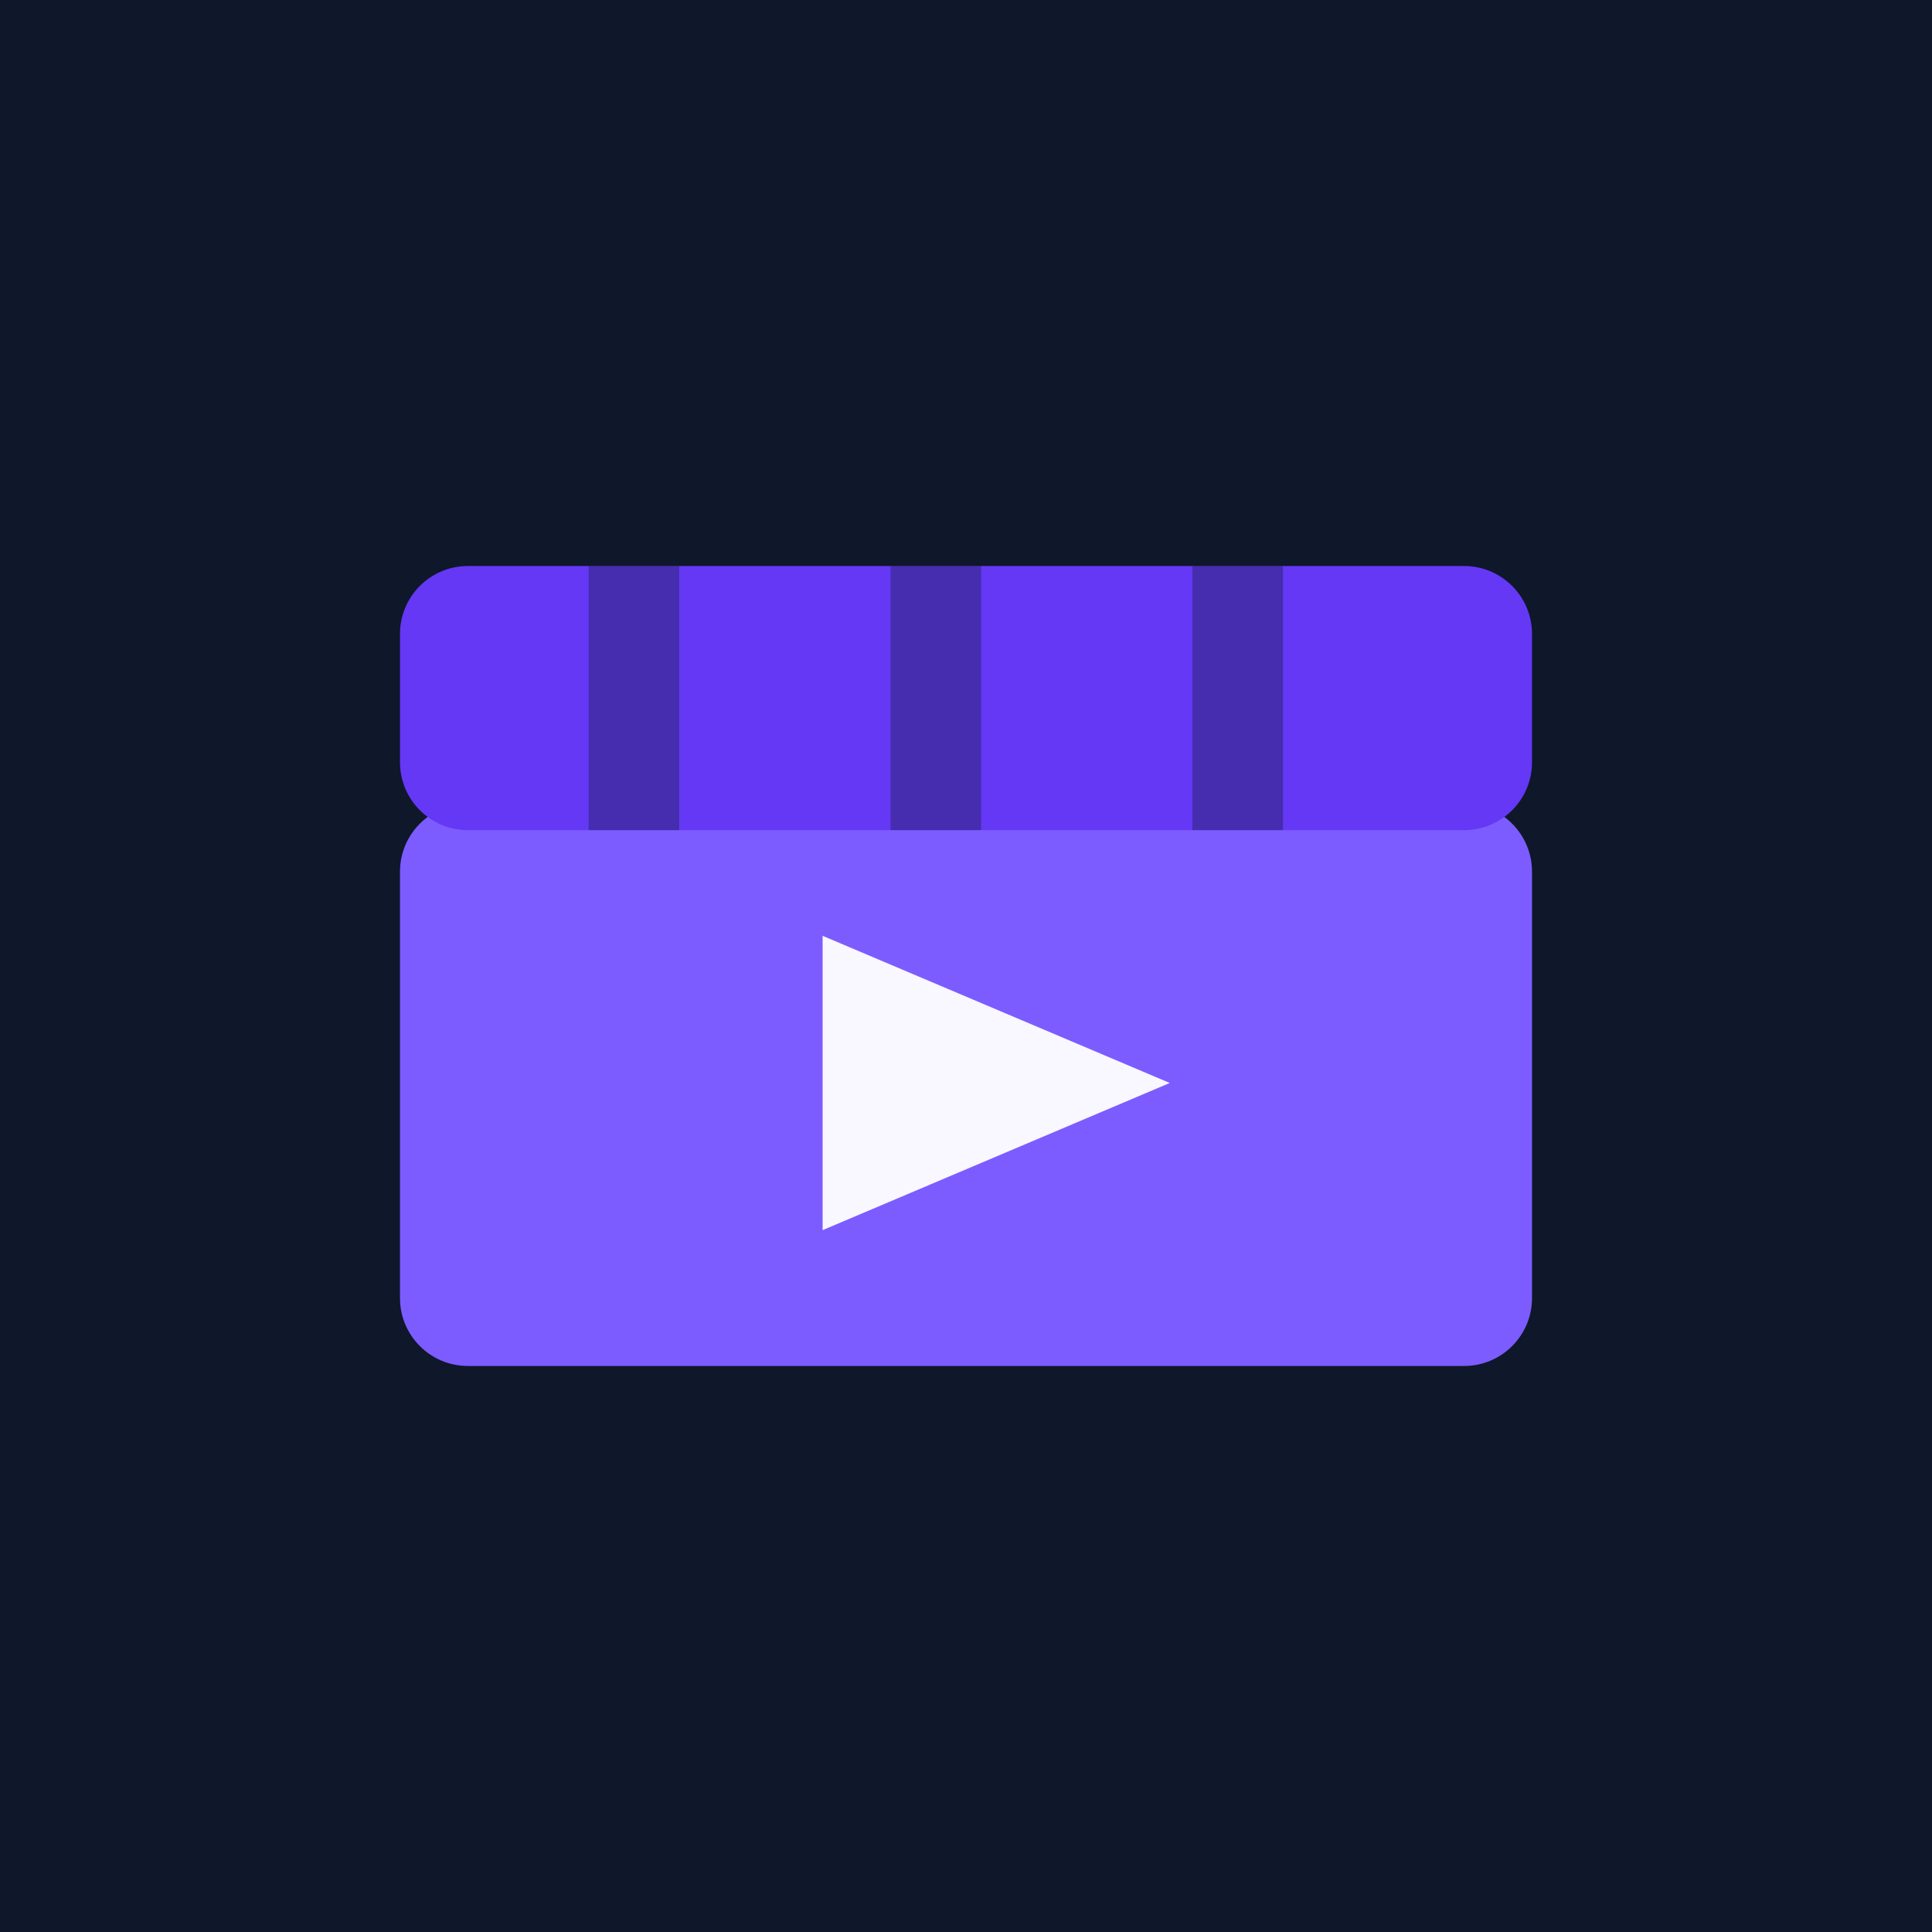
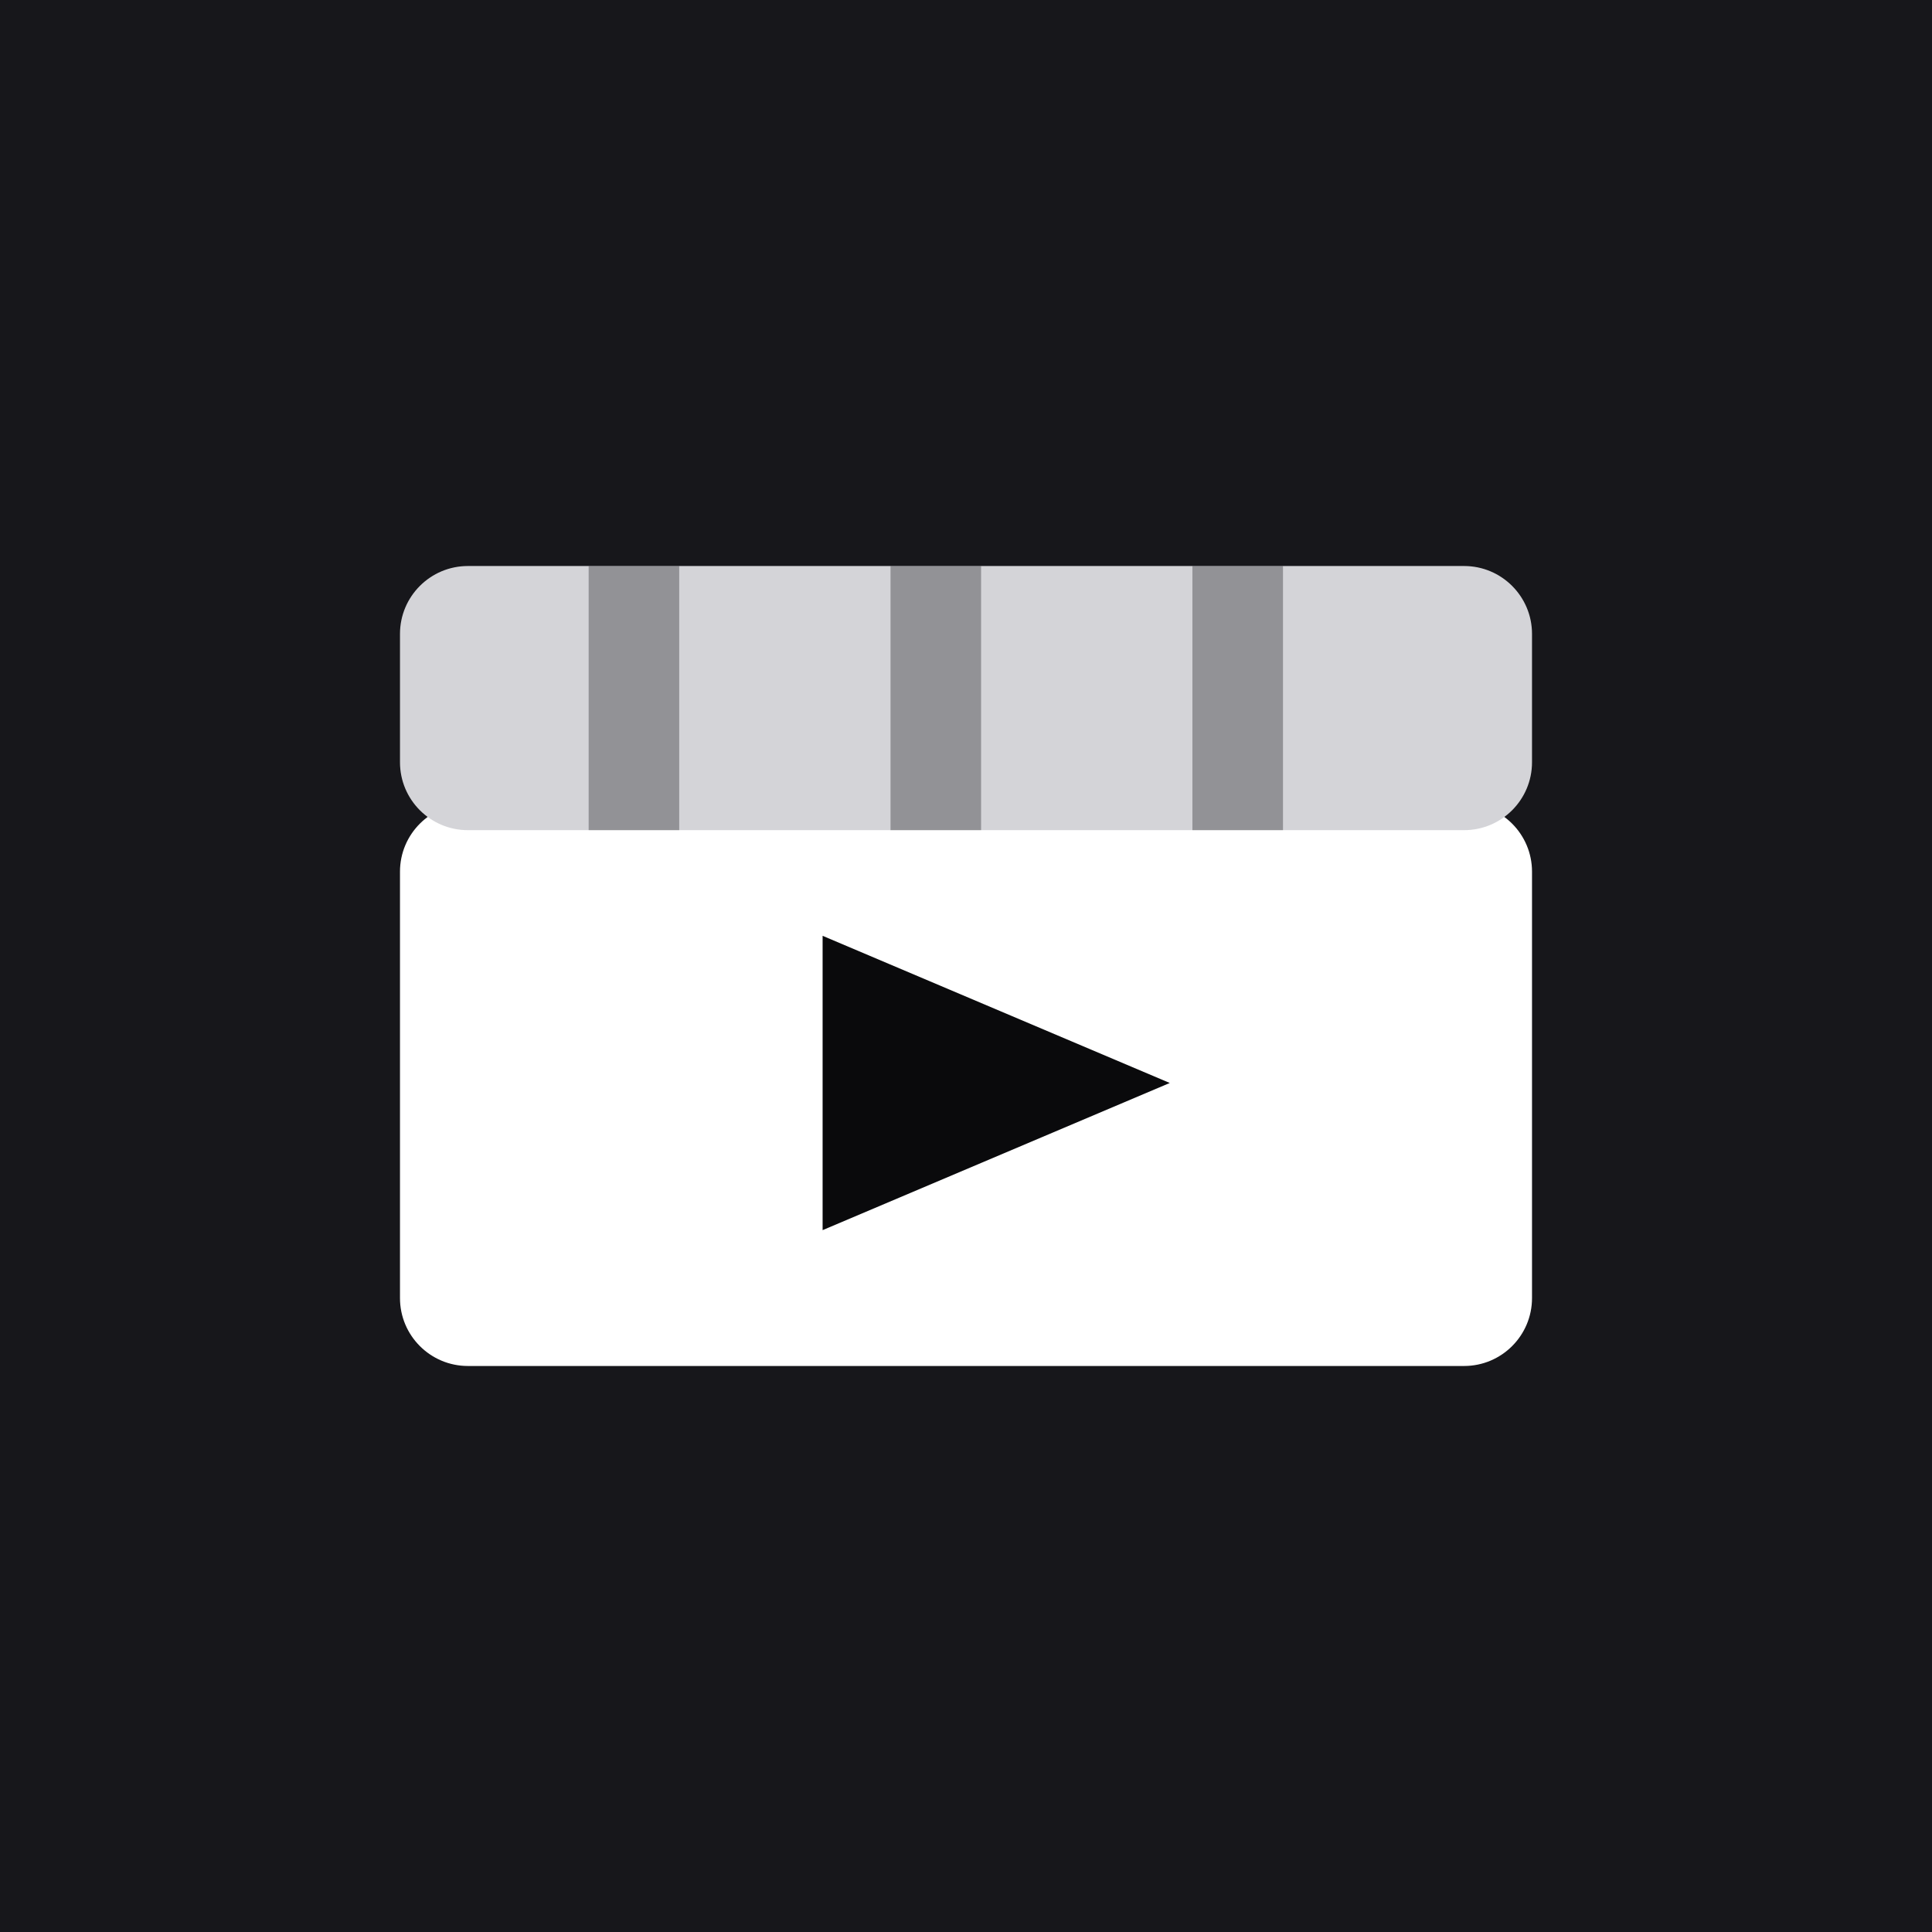
<svg xmlns="http://www.w3.org/2000/svg" viewBox="0 0 512 512">
-   <rect width="512" height="512" rx="0" fill="#0f172a" />
-   <rect x="106" y="213" width="300" height="149" rx="18" fill="#7c5cff" />
-   <rect x="106" y="150" width="300" height="70" rx="18" fill="#6438f5" />
-   <rect x="156" y="150" width="24" height="70" fill="#0f172a" opacity="0.35" />
-   <rect x="236" y="150" width="24" height="70" fill="#0f172a" opacity="0.35" />
-   <rect x="316" y="150" width="24" height="70" fill="#0f172a" opacity="0.35" />
-   <path d="M218 248 L218 326 L310 287 Z" fill="#ffffff" opacity="0.95" />
+   <rect width="512" height="512" rx="0" fill="#17171b" />
+   <rect x="106" y="213" width="300" height="149" rx="18" fill="#ffffff" />
+   <rect x="106" y="150" width="300" height="70" rx="18" fill="#d4d4d8" />
+   <rect x="156" y="150" width="24" height="70" fill="#17171b" opacity="0.35" />
+   <rect x="236" y="150" width="24" height="70" fill="#17171b" opacity="0.35" />
+   <rect x="316" y="150" width="24" height="70" fill="#17171b" opacity="0.35" />
+   <path d="M218 248 L218 326 L310 287 Z" fill="#0a0a0c" />
</svg>
